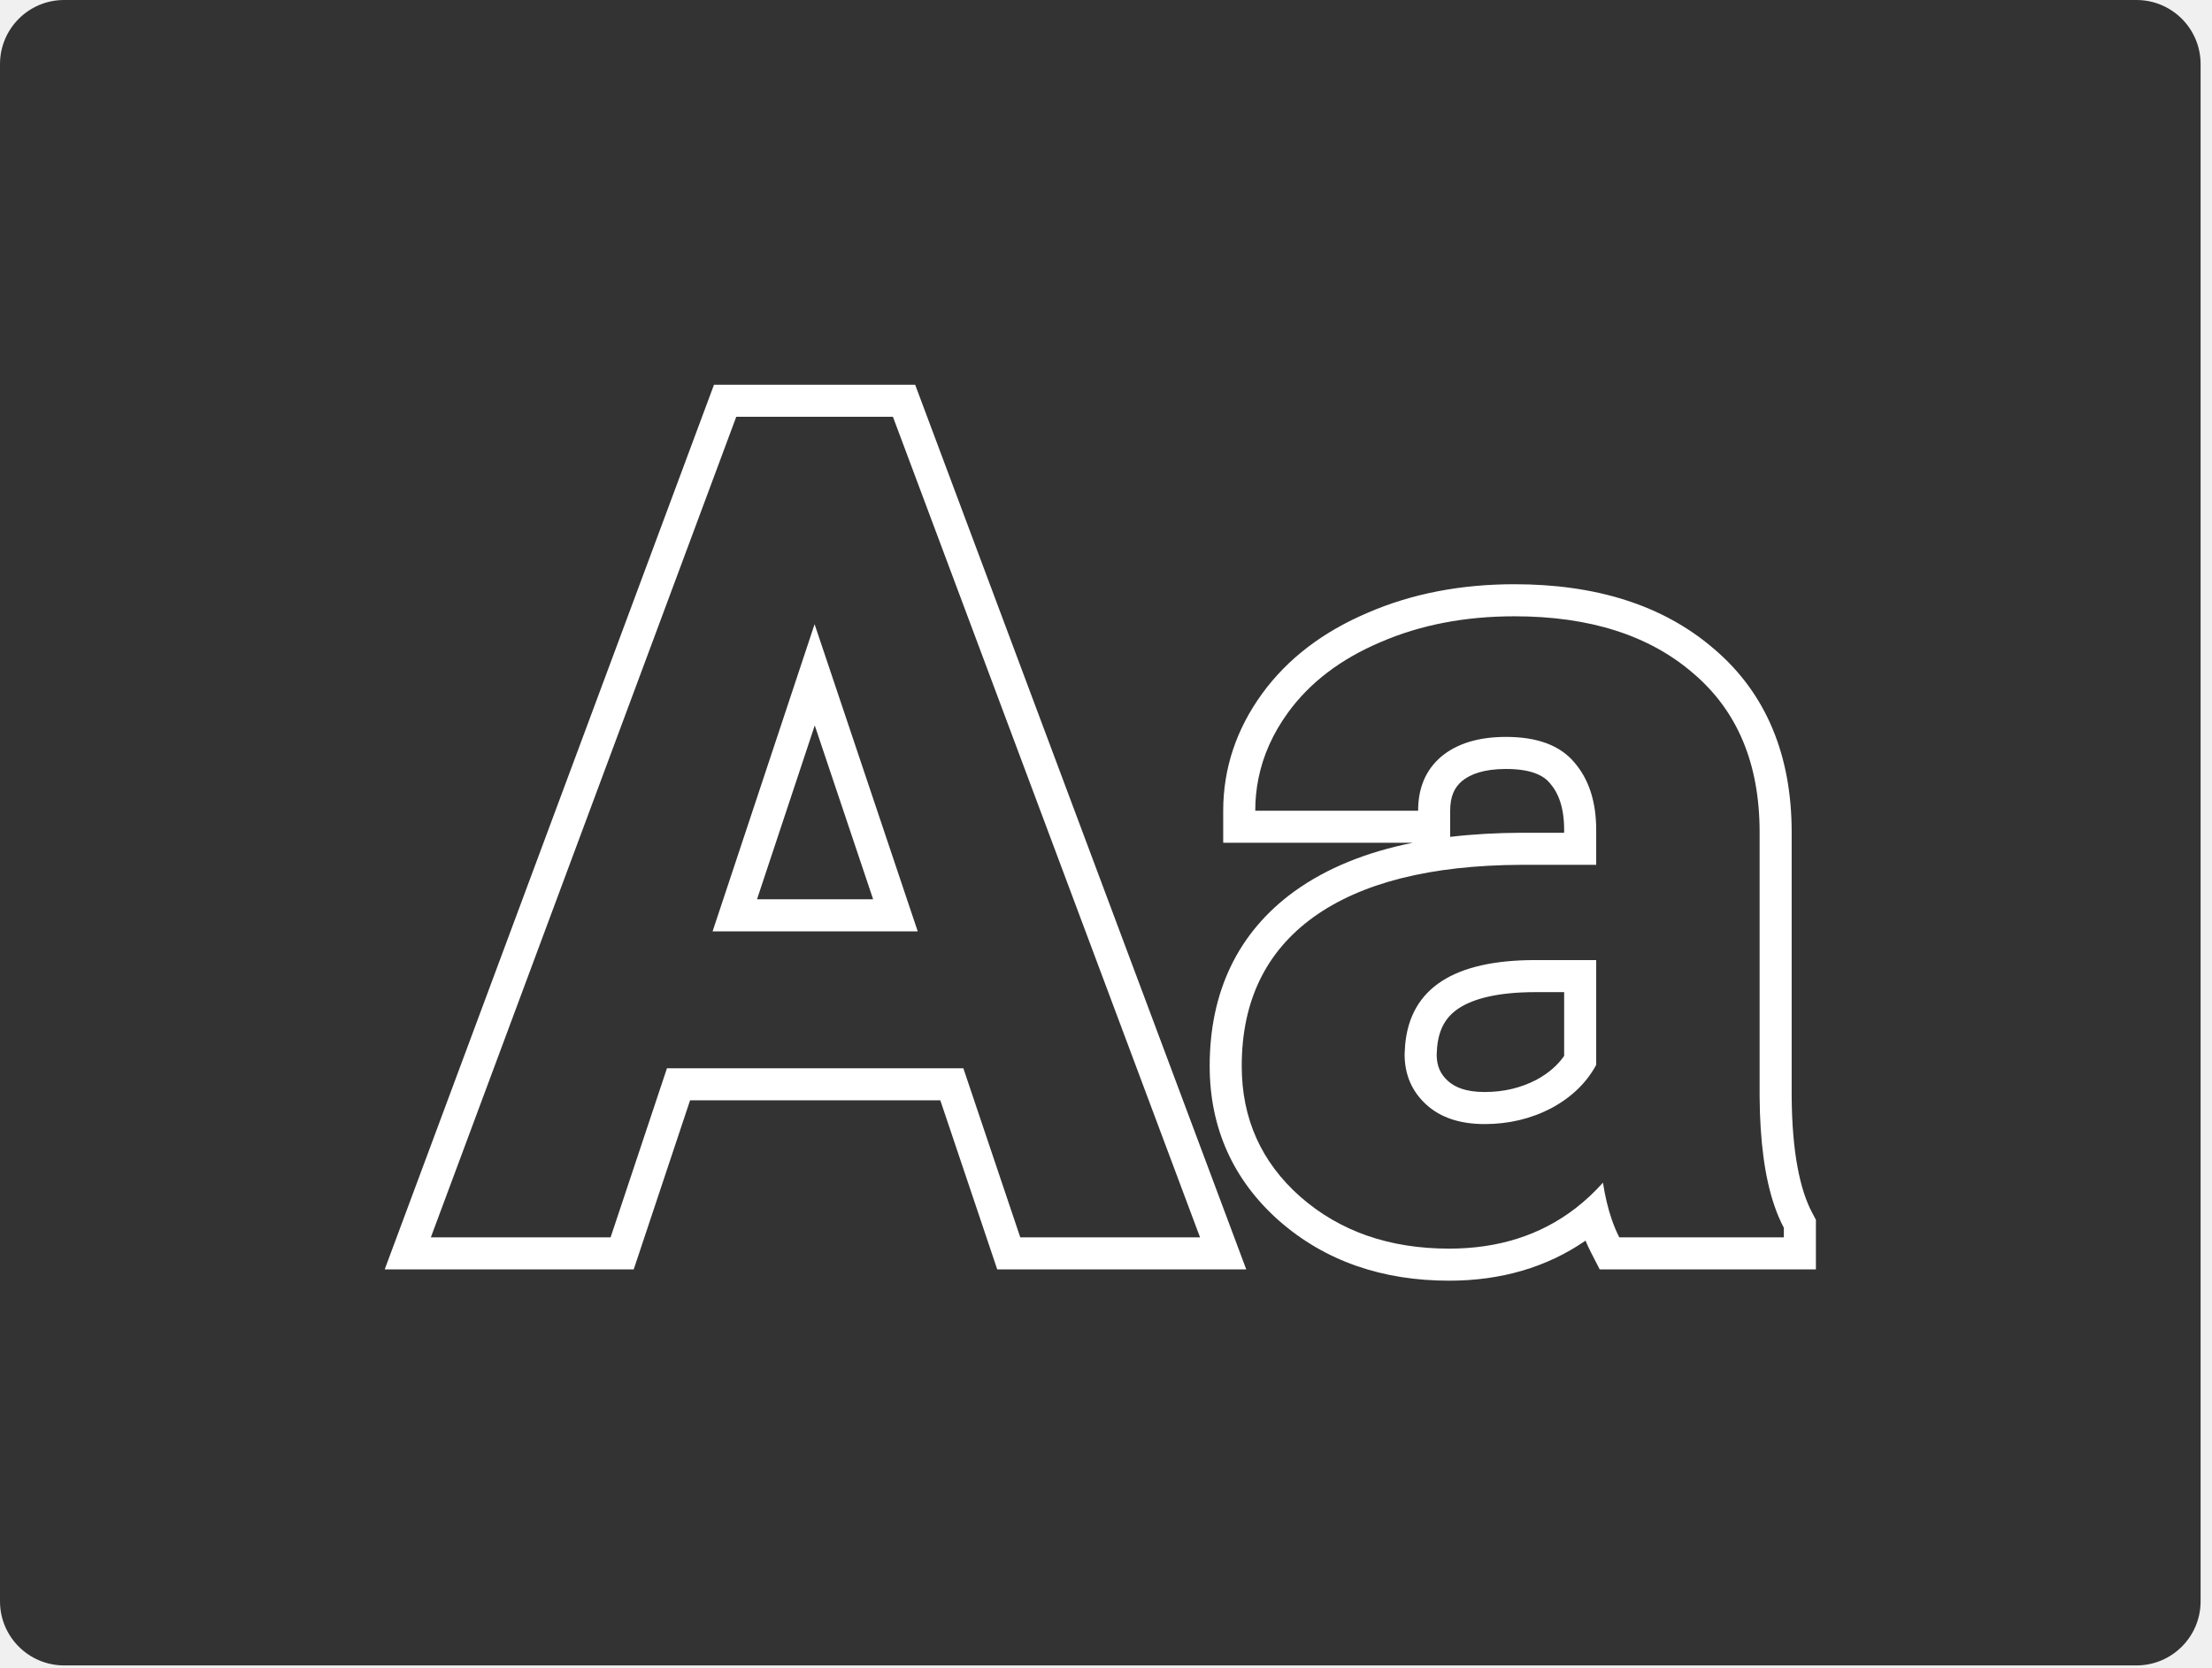
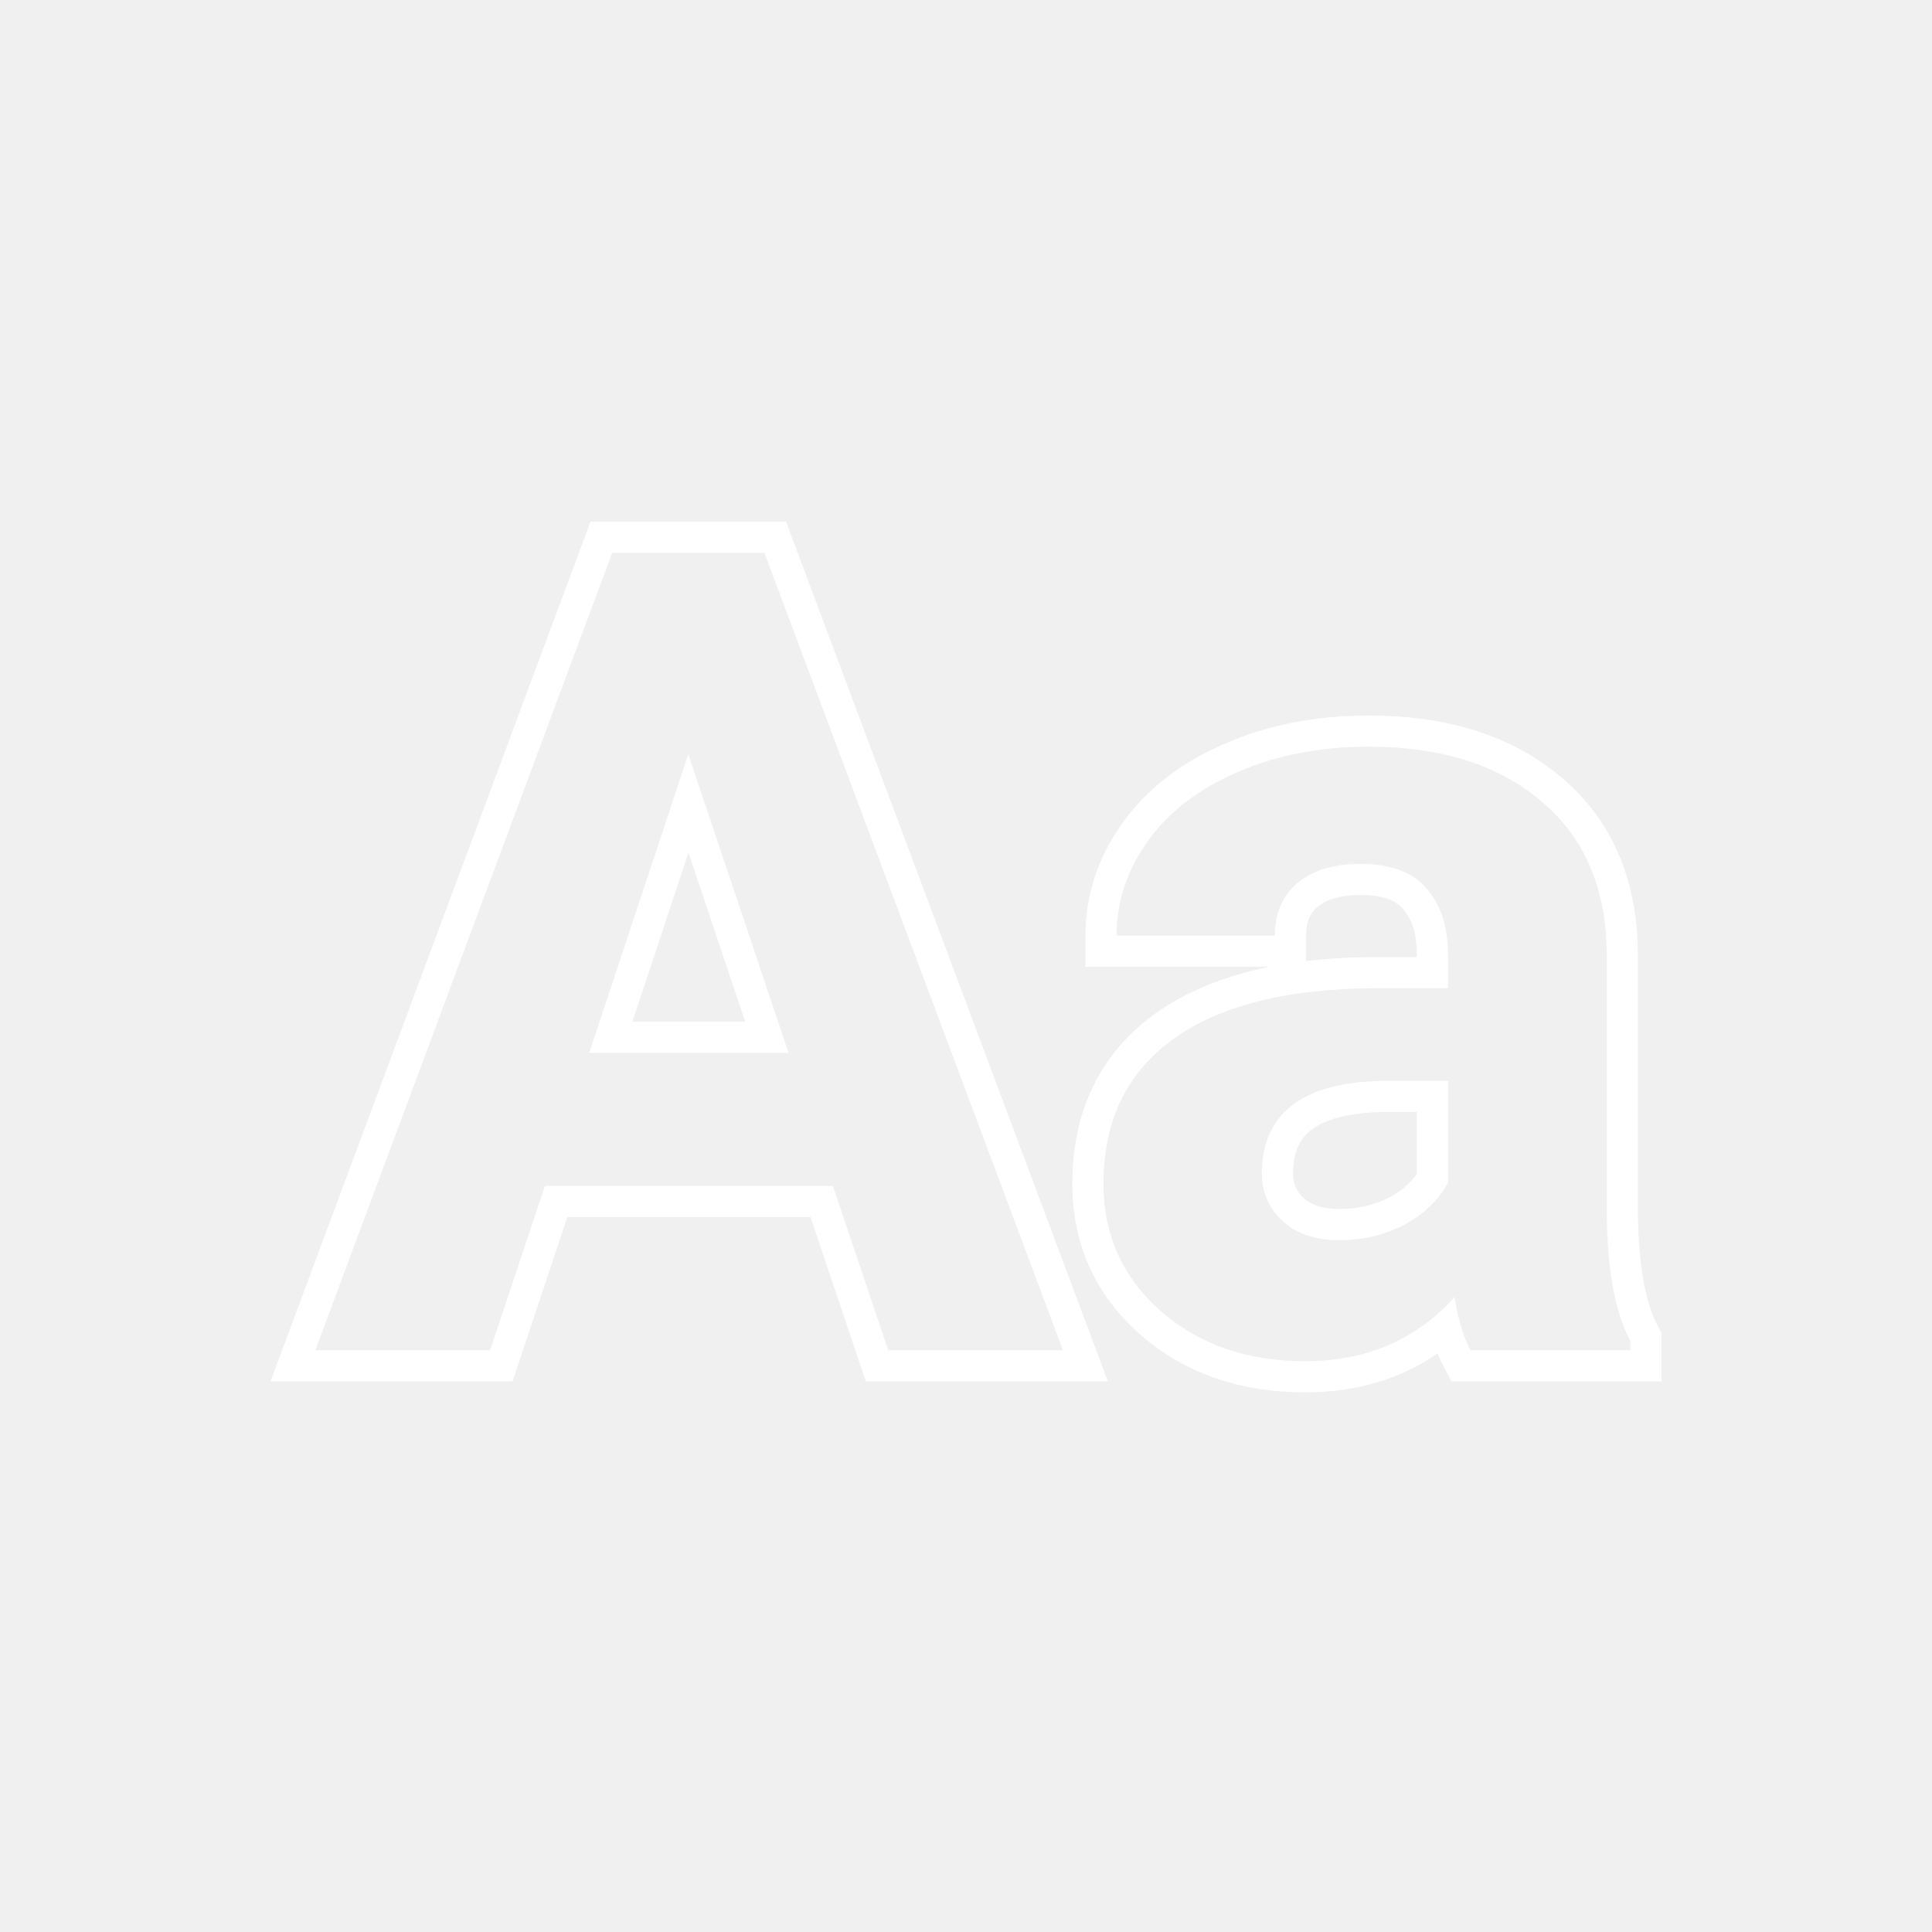
- <svg xmlns="http://www.w3.org/2000/svg" width="138" height="104" viewBox="0 0 138 104" fill="none">
-   <rect width="137.289" height="103.891" rx="4" fill="#333333" />
-   <path fill-rule="evenodd" clip-rule="evenodd" d="M63.652 77.188L60.101 66.641H41.609L38.093 77.188H26.879L45.933 26H55.707L74.867 77.188H63.652ZM43.051 68.641L39.535 79.188H24L44.544 24H57.094L77.751 79.188H62.215L58.664 68.641H43.051ZM57.254 58.098L50.82 38.938L44.457 58.098H57.254ZM47.228 56.098H54.472L50.83 45.252L47.228 56.098ZM99.801 79.188L99.243 78.1C99.126 77.872 99.017 77.636 98.916 77.393C96.495 79.062 93.635 79.891 90.406 79.891C86.266 79.891 82.683 78.681 79.807 76.16L79.799 76.154C76.929 73.615 75.468 70.349 75.468 66.5C75.468 61.9 77.208 58.172 80.76 55.599L80.766 55.595C82.79 54.14 85.264 53.151 88.136 52.574H76.312V50.574C76.312 47.927 77.139 45.481 78.732 43.283C80.337 41.07 82.569 39.397 85.328 38.224C88.095 37.025 91.158 36.445 94.484 36.445C99.504 36.445 103.728 37.717 106.928 40.476C110.219 43.268 111.777 47.175 111.777 51.91V68.392C111.8 71.877 112.295 74.222 113.055 75.651L113.289 76.091V79.188H99.801ZM109.777 68.398V51.91C109.777 47.645 108.394 44.34 105.629 41.996C102.886 39.629 99.172 38.445 94.484 38.445C91.39 38.445 88.601 38.984 86.117 40.062C83.632 41.117 81.711 42.582 80.351 44.457C79.413 45.751 78.798 47.124 78.508 48.574C78.377 49.225 78.312 49.892 78.312 50.574H88.472C88.472 49.145 88.953 48.02 89.914 47.199C90.898 46.379 92.246 45.969 93.957 45.969C95.902 45.969 97.32 46.496 98.211 47.551C99.125 48.605 99.582 50.012 99.582 51.77V53.949H94.906C89.257 53.973 84.933 55.062 81.933 57.219C78.957 59.375 77.468 62.469 77.468 66.5C77.468 69.781 78.687 72.5 81.125 74.656C83.586 76.812 86.679 77.891 90.406 77.891C93.48 77.891 96.104 77.055 98.278 75.384C98.889 74.914 99.464 74.379 100.004 73.777C100.136 74.63 100.319 75.395 100.553 76.073C100.692 76.475 100.848 76.847 101.023 77.188H111.289V76.59C111.064 76.168 110.865 75.701 110.691 75.188C110.1 73.448 109.795 71.186 109.777 68.398ZM97.582 51.949V51.77C97.582 50.364 97.223 49.465 96.699 48.861L96.691 48.851L96.683 48.841C96.308 48.398 95.564 47.969 93.957 47.969C92.564 47.969 91.724 48.298 91.203 48.728C90.754 49.115 90.472 49.65 90.472 50.574V52.205C91.87 52.039 93.347 51.956 94.898 51.949L94.906 51.949L97.582 51.949ZM95.836 67.368C96.62 66.945 97.184 66.442 97.582 65.869V61.891H95.785C93.424 61.891 91.922 62.307 91.029 62.886C90.248 63.394 89.777 64.123 89.658 65.318L89.629 65.814C89.64 66.521 89.871 67.007 90.32 67.419C90.747 67.813 91.432 68.121 92.621 68.121C93.812 68.121 94.873 67.865 95.836 67.368ZM87.629 65.762L87.664 65.164C87.992 61.648 90.699 59.891 95.785 59.891H99.582V66.43C98.972 67.555 98.035 68.457 96.769 69.137C95.504 69.793 94.121 70.121 92.621 70.121C91.074 70.121 89.855 69.711 88.965 68.891C88.074 68.07 87.629 67.027 87.629 65.762Z" fill="white" />
+ <svg xmlns="http://www.w3.org/2000/svg" width="100" height="100" viewBox="0 0 100 100" fill="none">
+   <path fill-rule="evenodd" clip-rule="evenodd" d="M45.974 69.889L43.111 61.384H28.2L25.365 69.889H16.321L31.686 28.613H39.567L55.018 69.889H45.974ZM29.362 62.997L26.527 71.502H14L30.566 27H40.686L57.343 71.502H44.816L41.952 62.997H29.362ZM40.815 54.495L35.627 39.045L30.496 54.495H40.815ZM32.731 52.883H38.572L35.635 44.137L32.731 52.883ZM75.124 71.502L74.674 70.625C74.58 70.441 74.492 70.251 74.41 70.055C72.458 71.401 70.152 72.069 67.548 72.069C64.21 72.069 61.32 71.093 59.001 69.061L58.995 69.056C56.68 67.008 55.503 64.374 55.503 61.271C55.503 57.561 56.906 54.555 59.77 52.481L59.775 52.477C61.407 51.304 63.402 50.507 65.718 50.041H56.183V48.429C56.183 46.294 56.849 44.322 58.134 42.549C59.428 40.765 61.228 39.416 63.453 38.47C65.685 37.503 68.155 37.036 70.836 37.036C74.884 37.036 78.29 38.061 80.871 40.286C83.524 42.537 84.781 45.688 84.781 49.506V62.797C84.8 65.607 85.199 67.498 85.811 68.65L86 69.005V71.502H75.124ZM83.168 62.802V49.506C83.168 46.066 82.053 43.401 79.823 41.512C77.612 39.603 74.616 38.648 70.836 38.648C68.342 38.648 66.093 39.083 64.089 39.952C62.086 40.803 60.536 41.984 59.44 43.496C58.684 44.54 58.188 45.646 57.954 46.816C57.848 47.341 57.796 47.878 57.796 48.429H65.989C65.989 47.276 66.376 46.369 67.151 45.707C67.945 45.046 69.031 44.715 70.411 44.715C71.98 44.715 73.123 45.14 73.841 45.991C74.579 46.841 74.947 47.975 74.947 49.393V51.15H71.177C66.622 51.169 63.135 52.048 60.716 53.787C58.316 55.525 57.115 58.02 57.115 61.271C57.115 63.917 58.098 66.109 60.064 67.848C62.048 69.587 64.543 70.456 67.548 70.456C70.027 70.456 72.143 69.782 73.896 68.434C74.388 68.056 74.852 67.624 75.287 67.139C75.394 67.827 75.541 68.444 75.73 68.99C75.842 69.315 75.969 69.614 76.109 69.889H84.387V69.407C84.206 69.067 84.046 68.69 83.905 68.276C83.428 66.874 83.183 65.049 83.168 62.802ZM73.334 49.538V49.393C73.334 48.259 73.045 47.534 72.623 47.047L72.616 47.039L72.609 47.031C72.308 46.674 71.707 46.328 70.411 46.328C69.288 46.328 68.611 46.594 68.191 46.94C67.829 47.252 67.602 47.683 67.602 48.429V49.744C68.728 49.61 69.919 49.543 71.17 49.538L71.177 49.538L73.334 49.538ZM71.926 61.971C72.558 61.63 73.013 61.224 73.334 60.762V57.554H71.885C69.982 57.554 68.77 57.89 68.051 58.357C67.421 58.766 67.04 59.354 66.945 60.318L66.921 60.718C66.93 61.288 67.117 61.68 67.478 62.012C67.823 62.33 68.375 62.578 69.334 62.578C70.295 62.578 71.15 62.371 71.926 61.971ZM65.308 60.675L65.337 60.194C65.601 57.359 67.784 55.941 71.885 55.941H74.947V61.214C74.456 62.121 73.7 62.849 72.679 63.397C71.659 63.926 70.543 64.191 69.334 64.191C68.087 64.191 67.104 63.86 66.386 63.199C65.667 62.537 65.308 61.696 65.308 60.675Z" fill="white" />
</svg>
